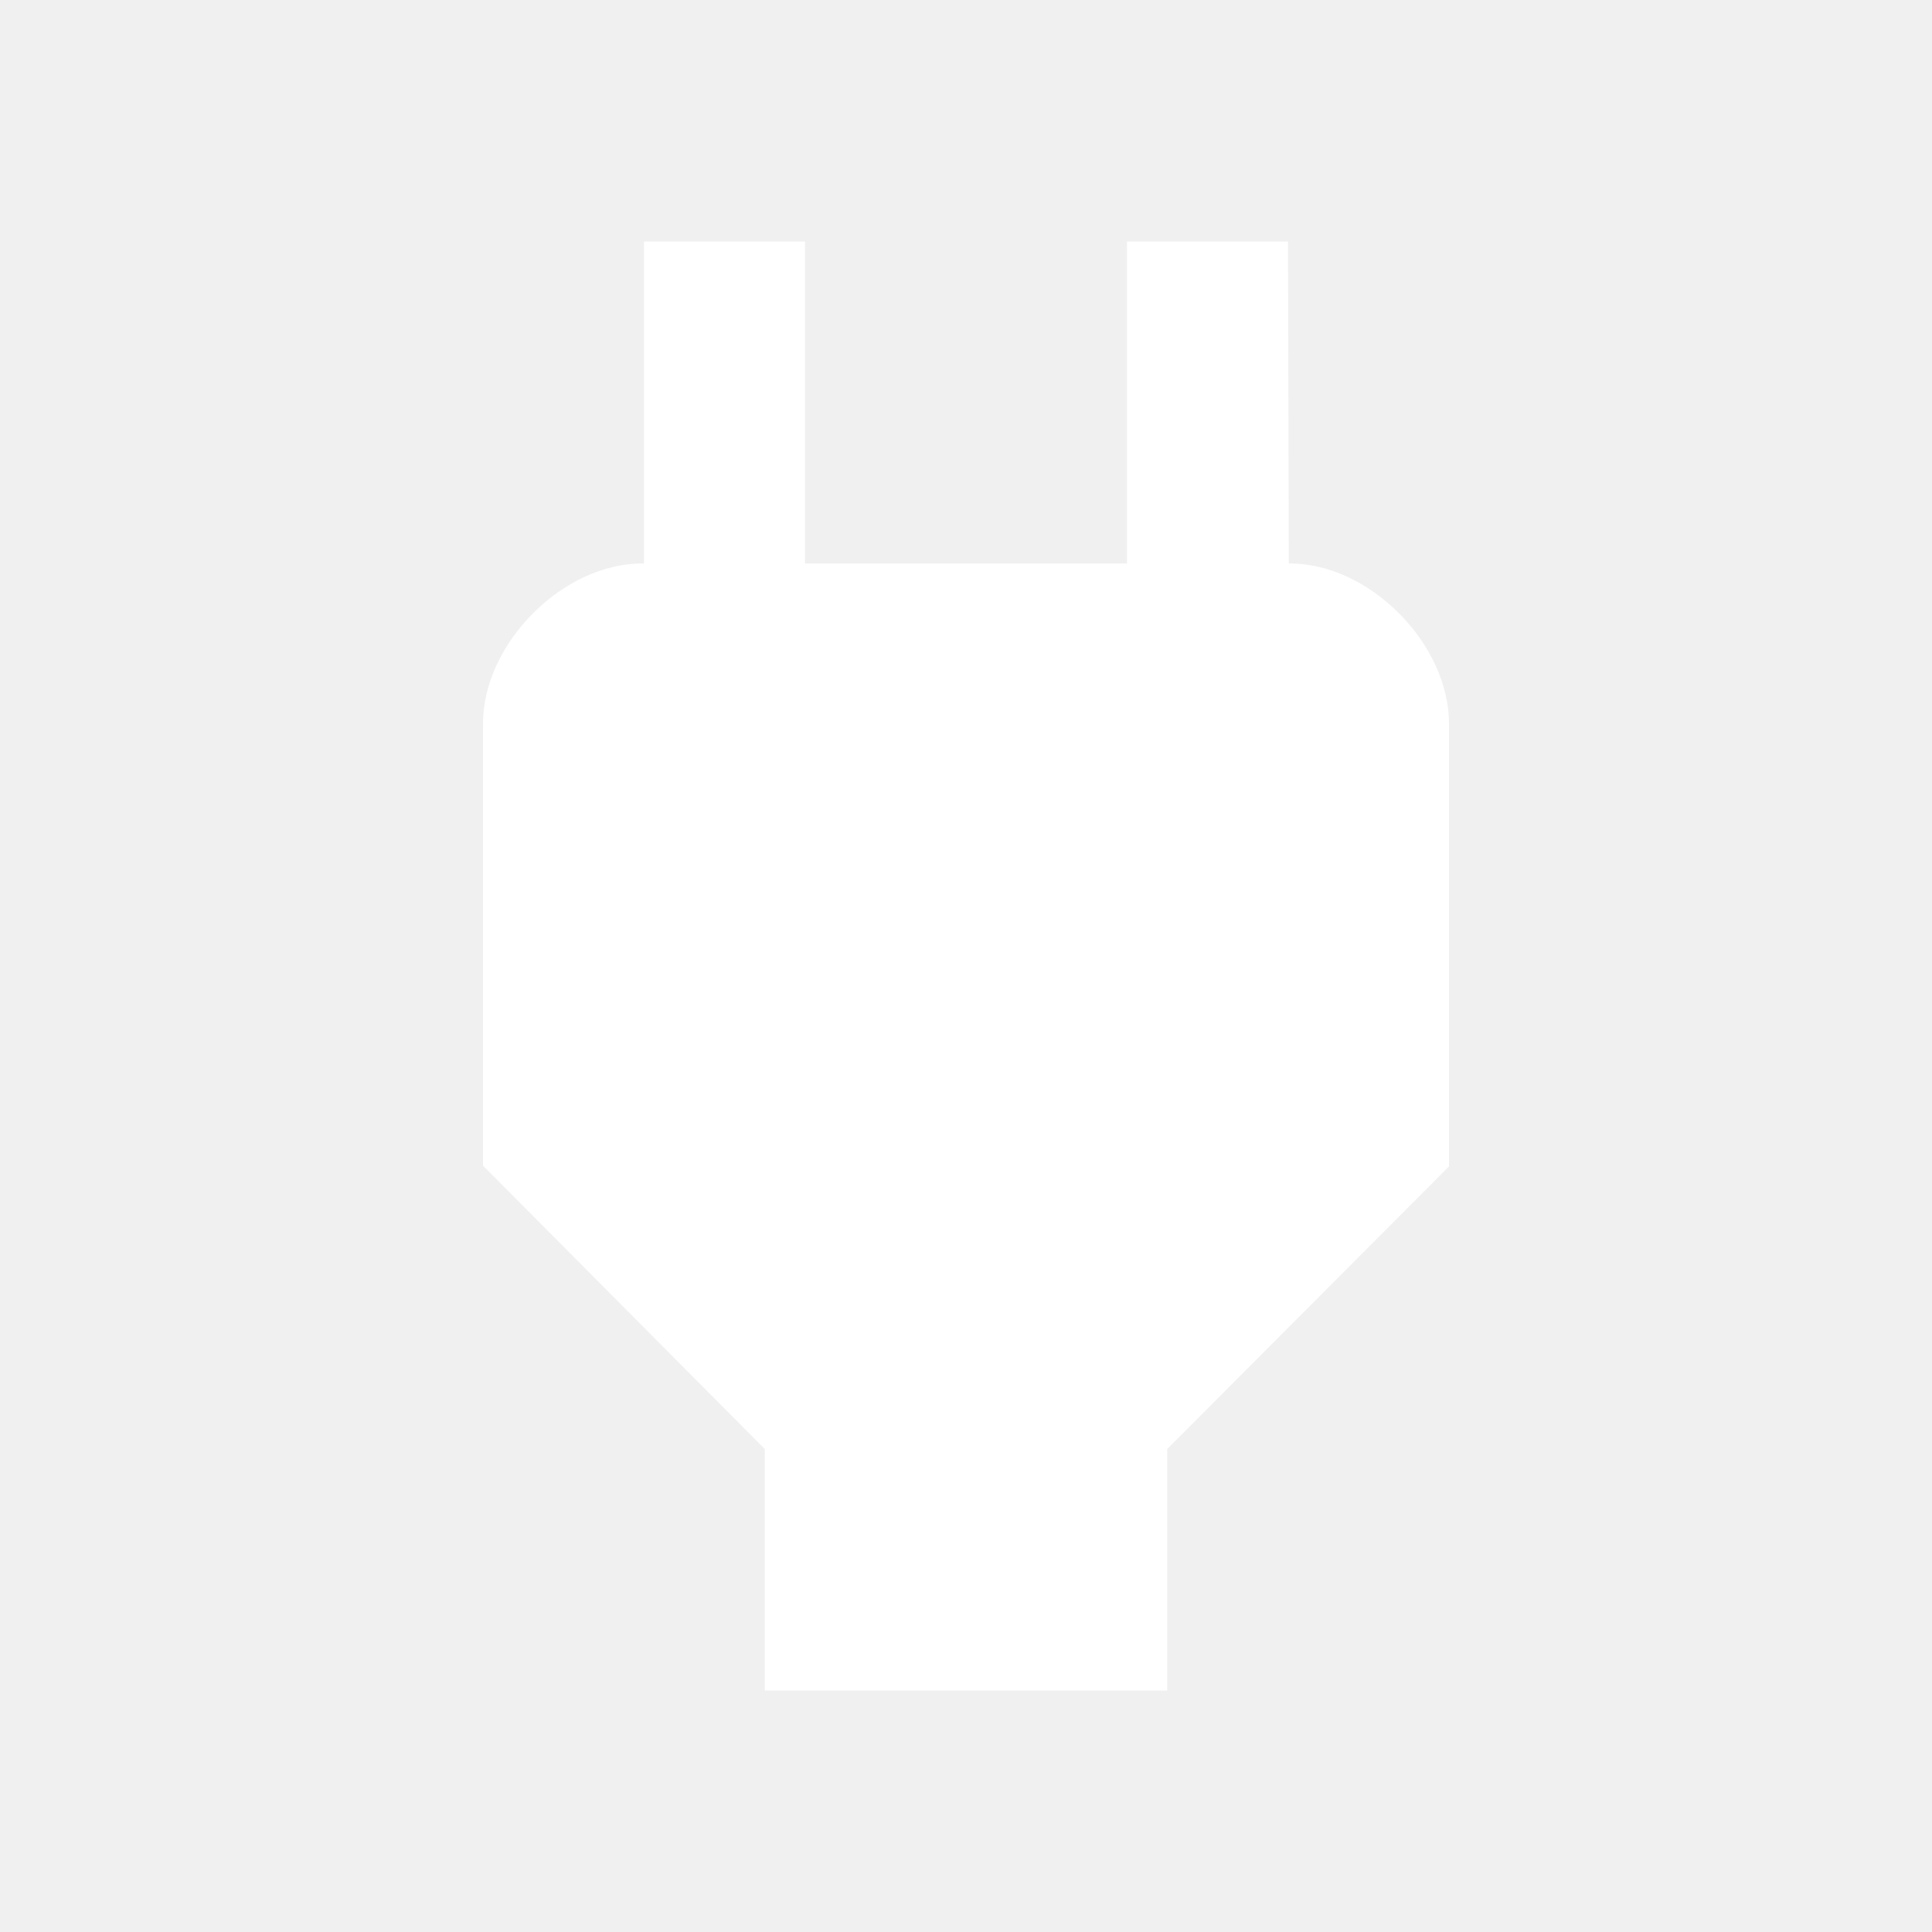
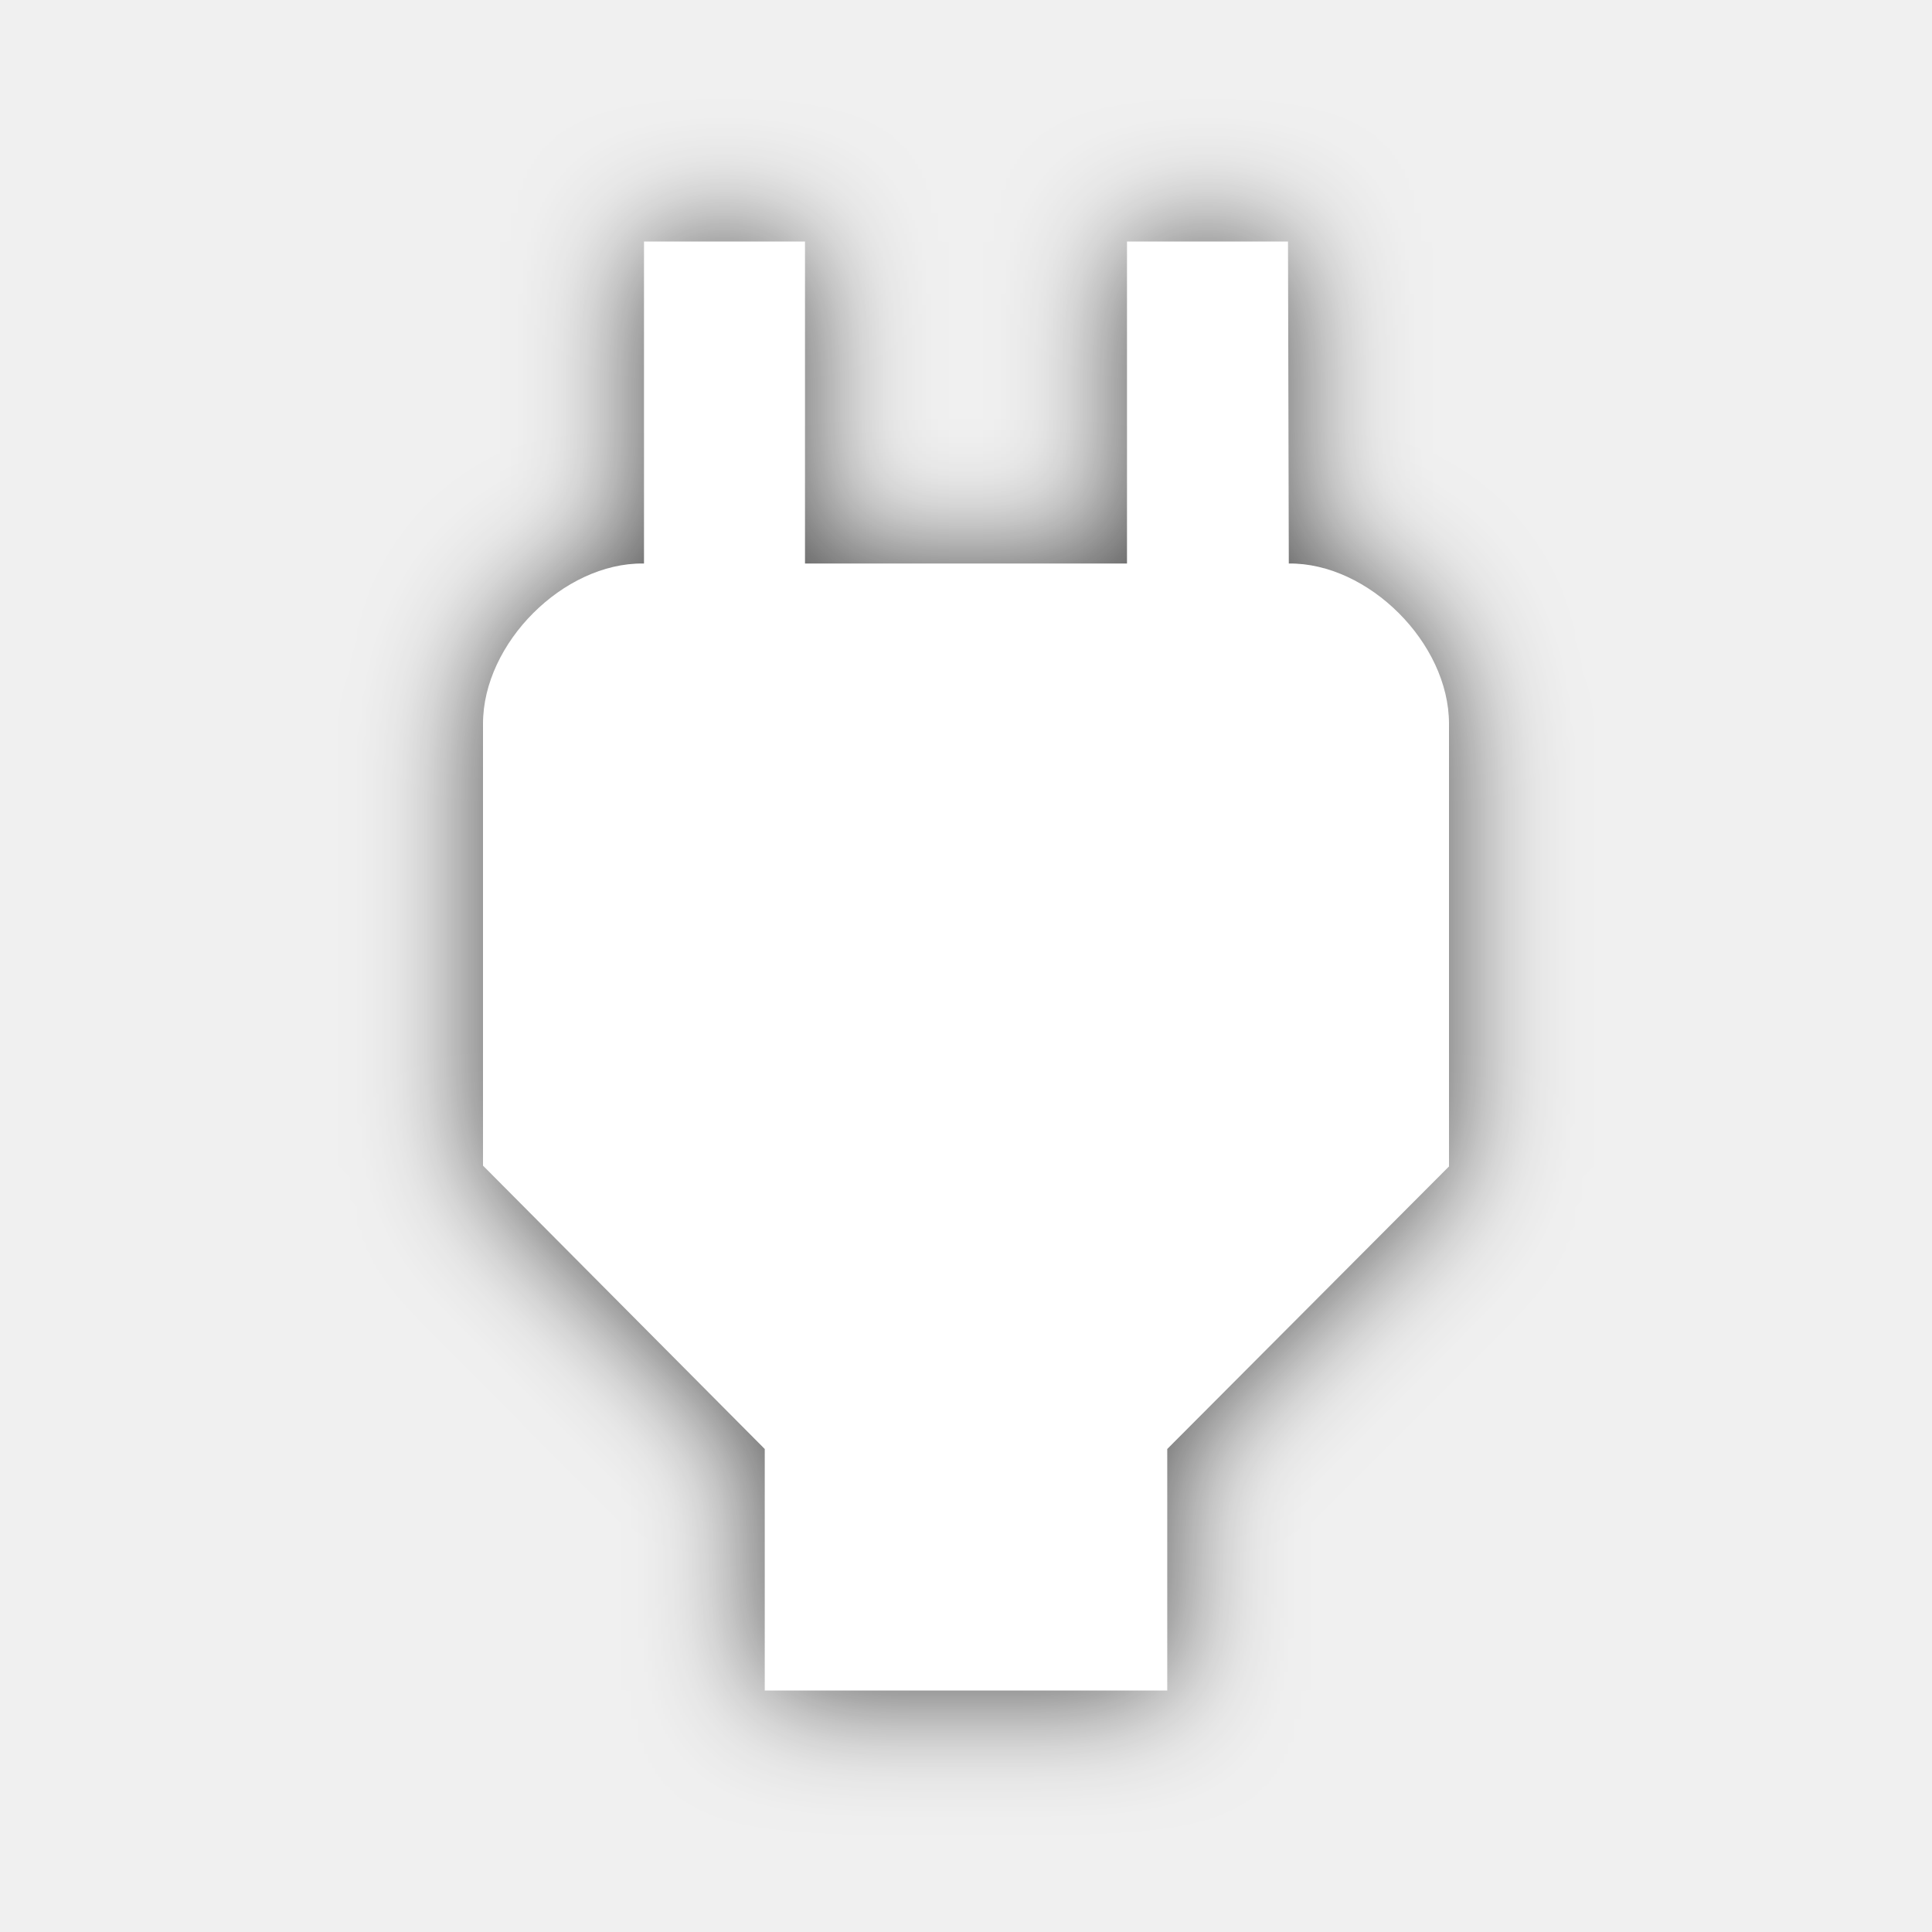
- <svg xmlns="http://www.w3.org/2000/svg" fill="#FFFFFF" height="36" viewBox="0 0 24 24" width="36">
-   <path d="M16.01 7L16 3h-2v4h-4V3H8v4h-.01C7 6.99 6 7.99 6 8.99v5.49L9.5 18v3h5v-3l3.5-3.51v-5.5c0-1-1-2-1.99-1.99z" />
-   <path d="M0 0h24v24H0z" fill="none" />
+ <svg xmlns="http://www.w3.org/2000/svg" fill="#FFFFFF" height="36" viewBox="0 0 24 24" width="36" id="svg2" version="1.1">
+   <defs id="defs10">
+     <filter style="color-interpolation-filters:sRGB" id="filter4677" x="-0.15" width="1.3" y="-0.1" height="1.2">
+       <feGaussianBlur stdDeviation="0.75" id="feGaussianBlur4679" />
+     </filter>
+   </defs>
+   <path d="M 16.01,7 16,3 14,3 14,7 10,7 10,3 8,3 8,7 7.99,7 C 7,6.99 6,7.99 6,8.99 l 0,5.49 3.5,3.52 0,3 5,0 0,-3 3.5,-3.51 0,-5.5 c 0,-1 -1,-2 -1.99,-1.99 z" id="path4-3" style="fill:#000000;fill-opacity:1;opacity:0.7;filter:url(#filter4677)" />
+   <path d="M16.01 7L16 3h-2v4h-4V3H8v4h-.01C7 6.99 6 7.99 6 8.99v5.49L9.5 18v3h5v-3l3.5-3.51v-5.5c0-1-1-2-1.99-1.99z" id="path4" />
+   <path d="M0 0h24v24H0z" fill="none" id="path6" />
</svg>
